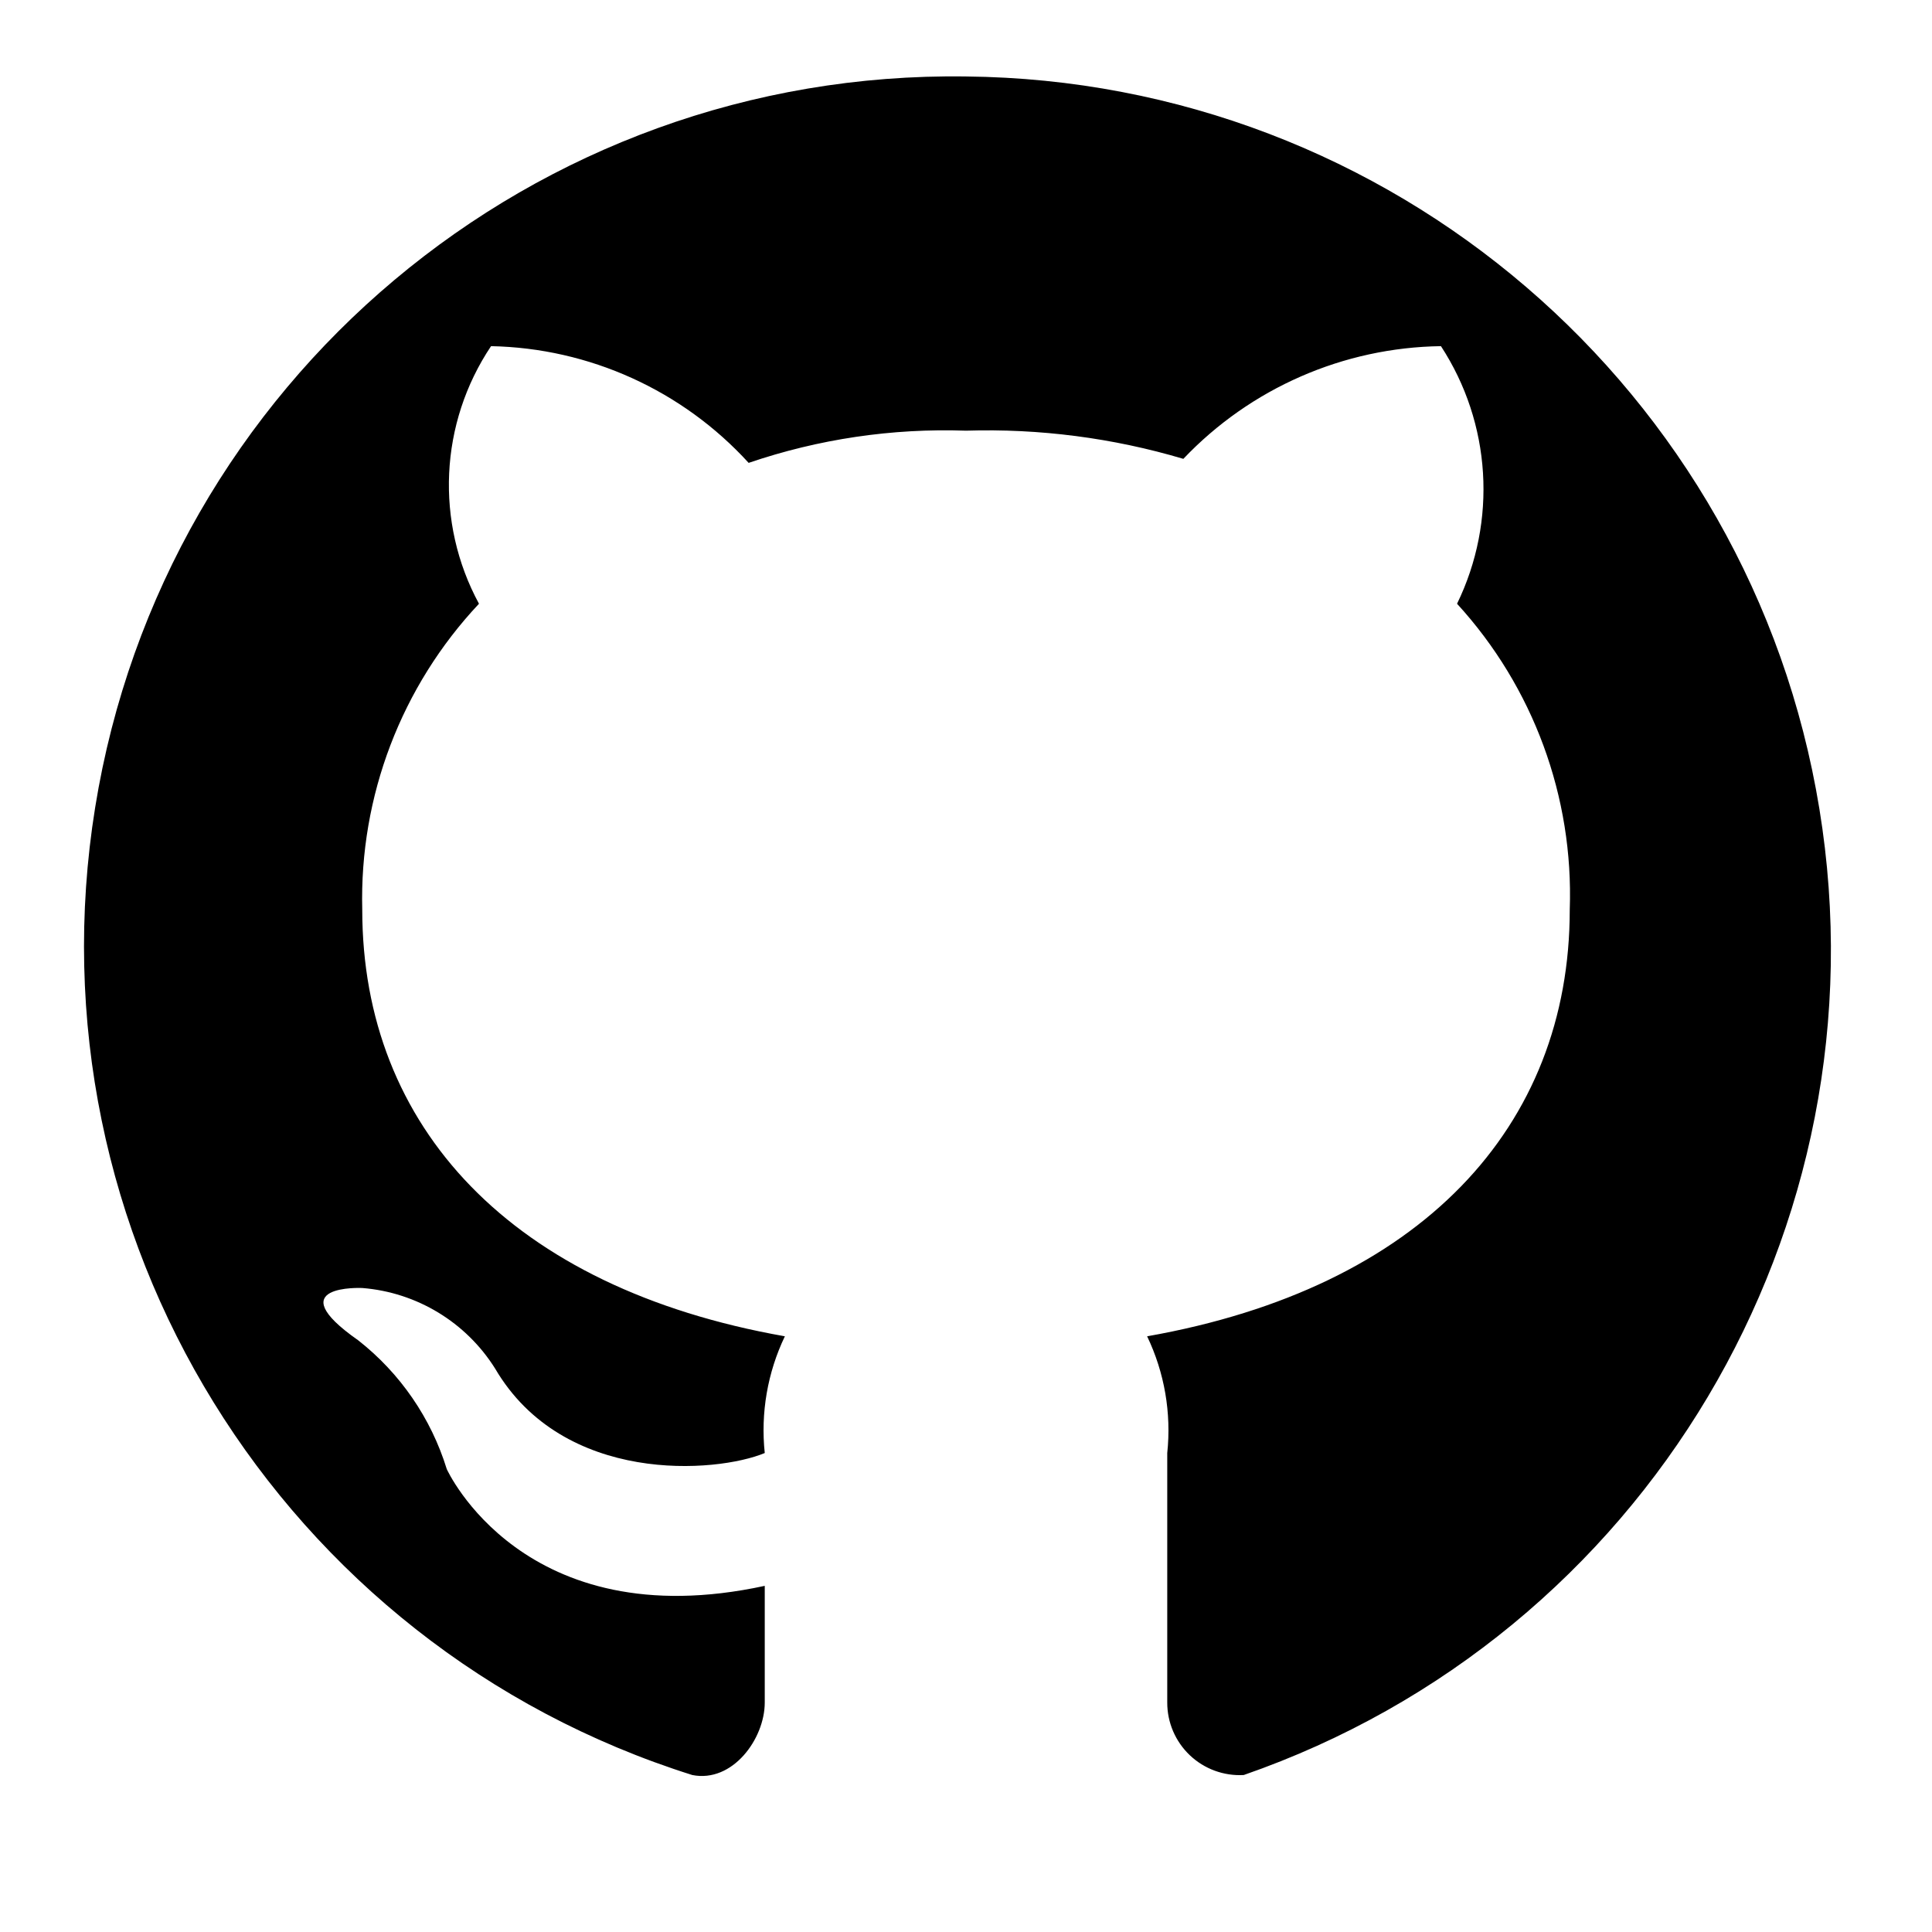
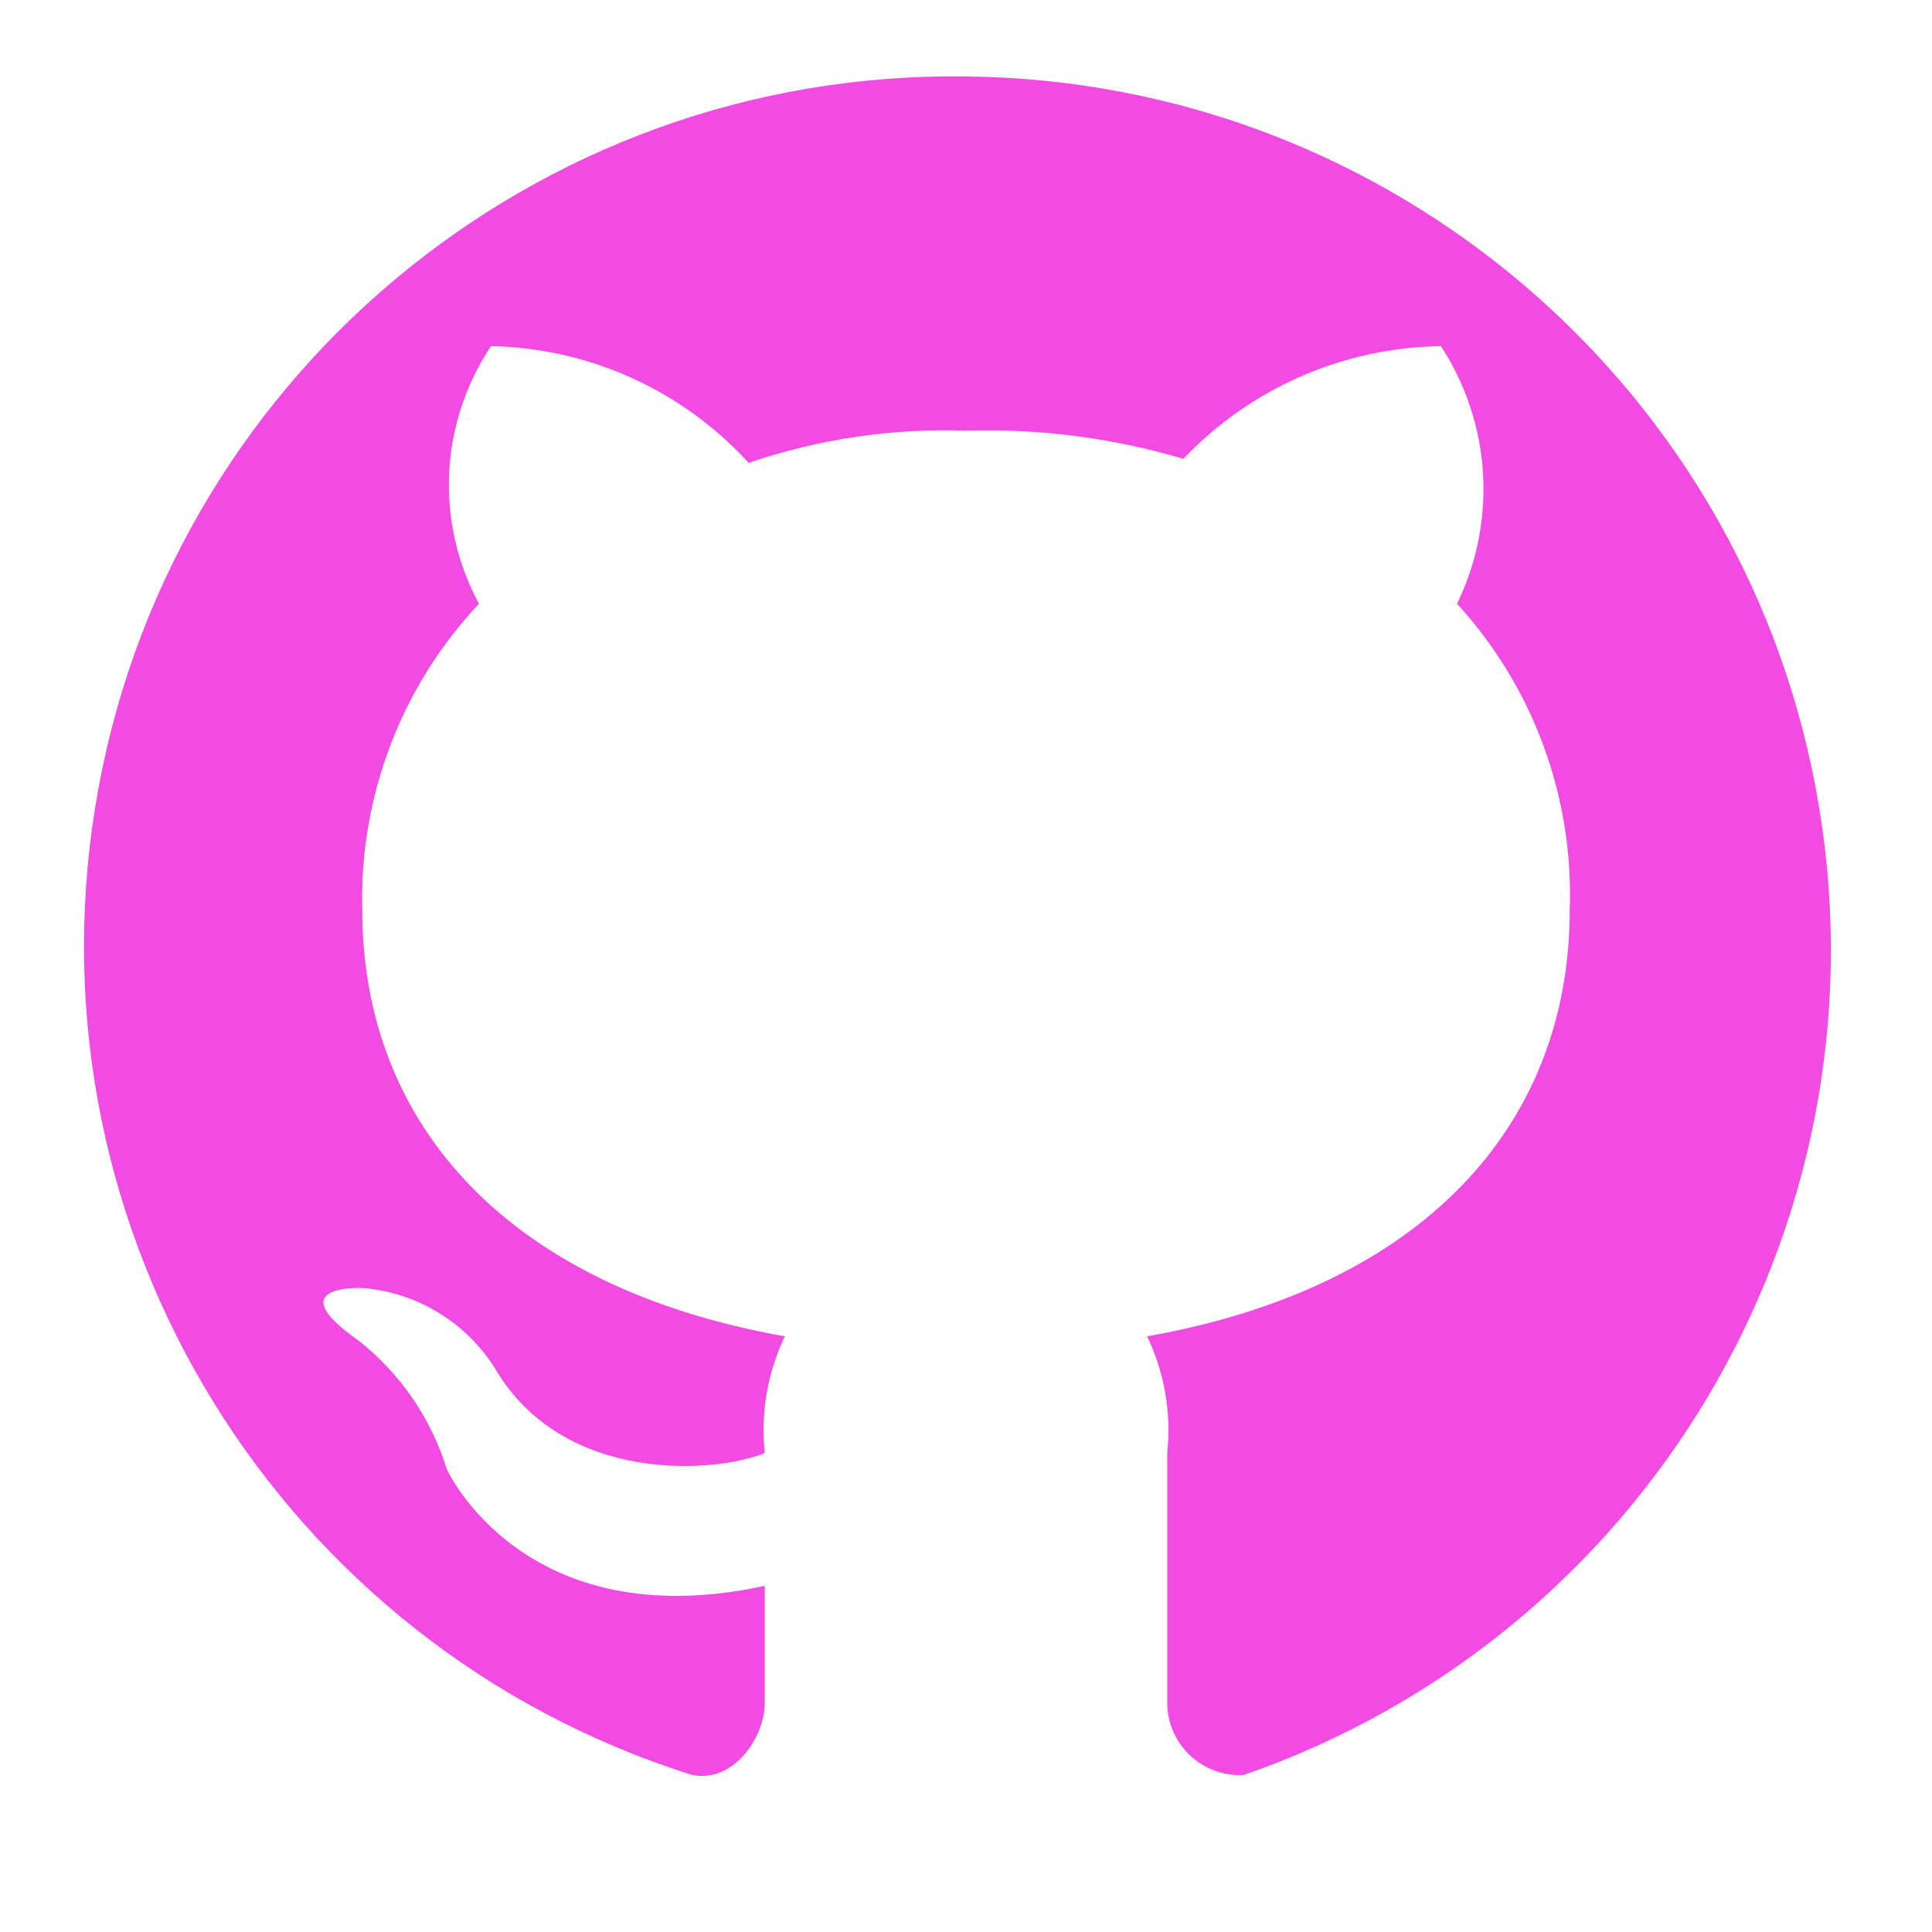
<svg xmlns="http://www.w3.org/2000/svg" width="800px" height="800px" viewBox="0 0 48 48">
-   <g id="Layer_2" data-name="Layer 2">
+   <g id="Layer_2" fill="#F24BE3" data-name="Layer 2">
    <g id="invisible_box" data-name="invisible box">
      <rect width="48" height="48" fill="none" />
      <rect width="48" height="48" fill="none" />
    </g>
    <g id="icons_Q2" data-name="icons Q2">
      <path d="M24,1.9a21.6,21.6,0,0,0-6.8,42.2c1,.2,1.8-.9,1.8-1.8V39.4c-6,1.3-7.9-2.9-7.9-2.9a6.5,6.5,0,0,0-2.2-3.2C6.9,31.9,9,32,9,32a4.3,4.3,0,0,1,3.3,2c1.7,2.9,5.5,2.6,6.7,2.1a5.4,5.4,0,0,1,.5-2.9C12.7,32,9,28,9,22.6A10.7,10.7,0,0,1,11.9,15a6.2,6.2,0,0,1,.3-6.4,8.9,8.9,0,0,1,6.4,2.9,15.1,15.1,0,0,1,5.4-.8,17.1,17.1,0,0,1,5.4.7,9,9,0,0,1,6.4-2.8,6.5,6.5,0,0,1,.4,6.4A10.7,10.7,0,0,1,39,22.6C39,28,35.3,32,28.5,33.2a5.4,5.4,0,0,1,.5,2.9v6.2a1.8,1.8,0,0,0,1.9,1.8A21.7,21.7,0,0,0,24,1.9Z" />
    </g>
  </g>
</svg>
